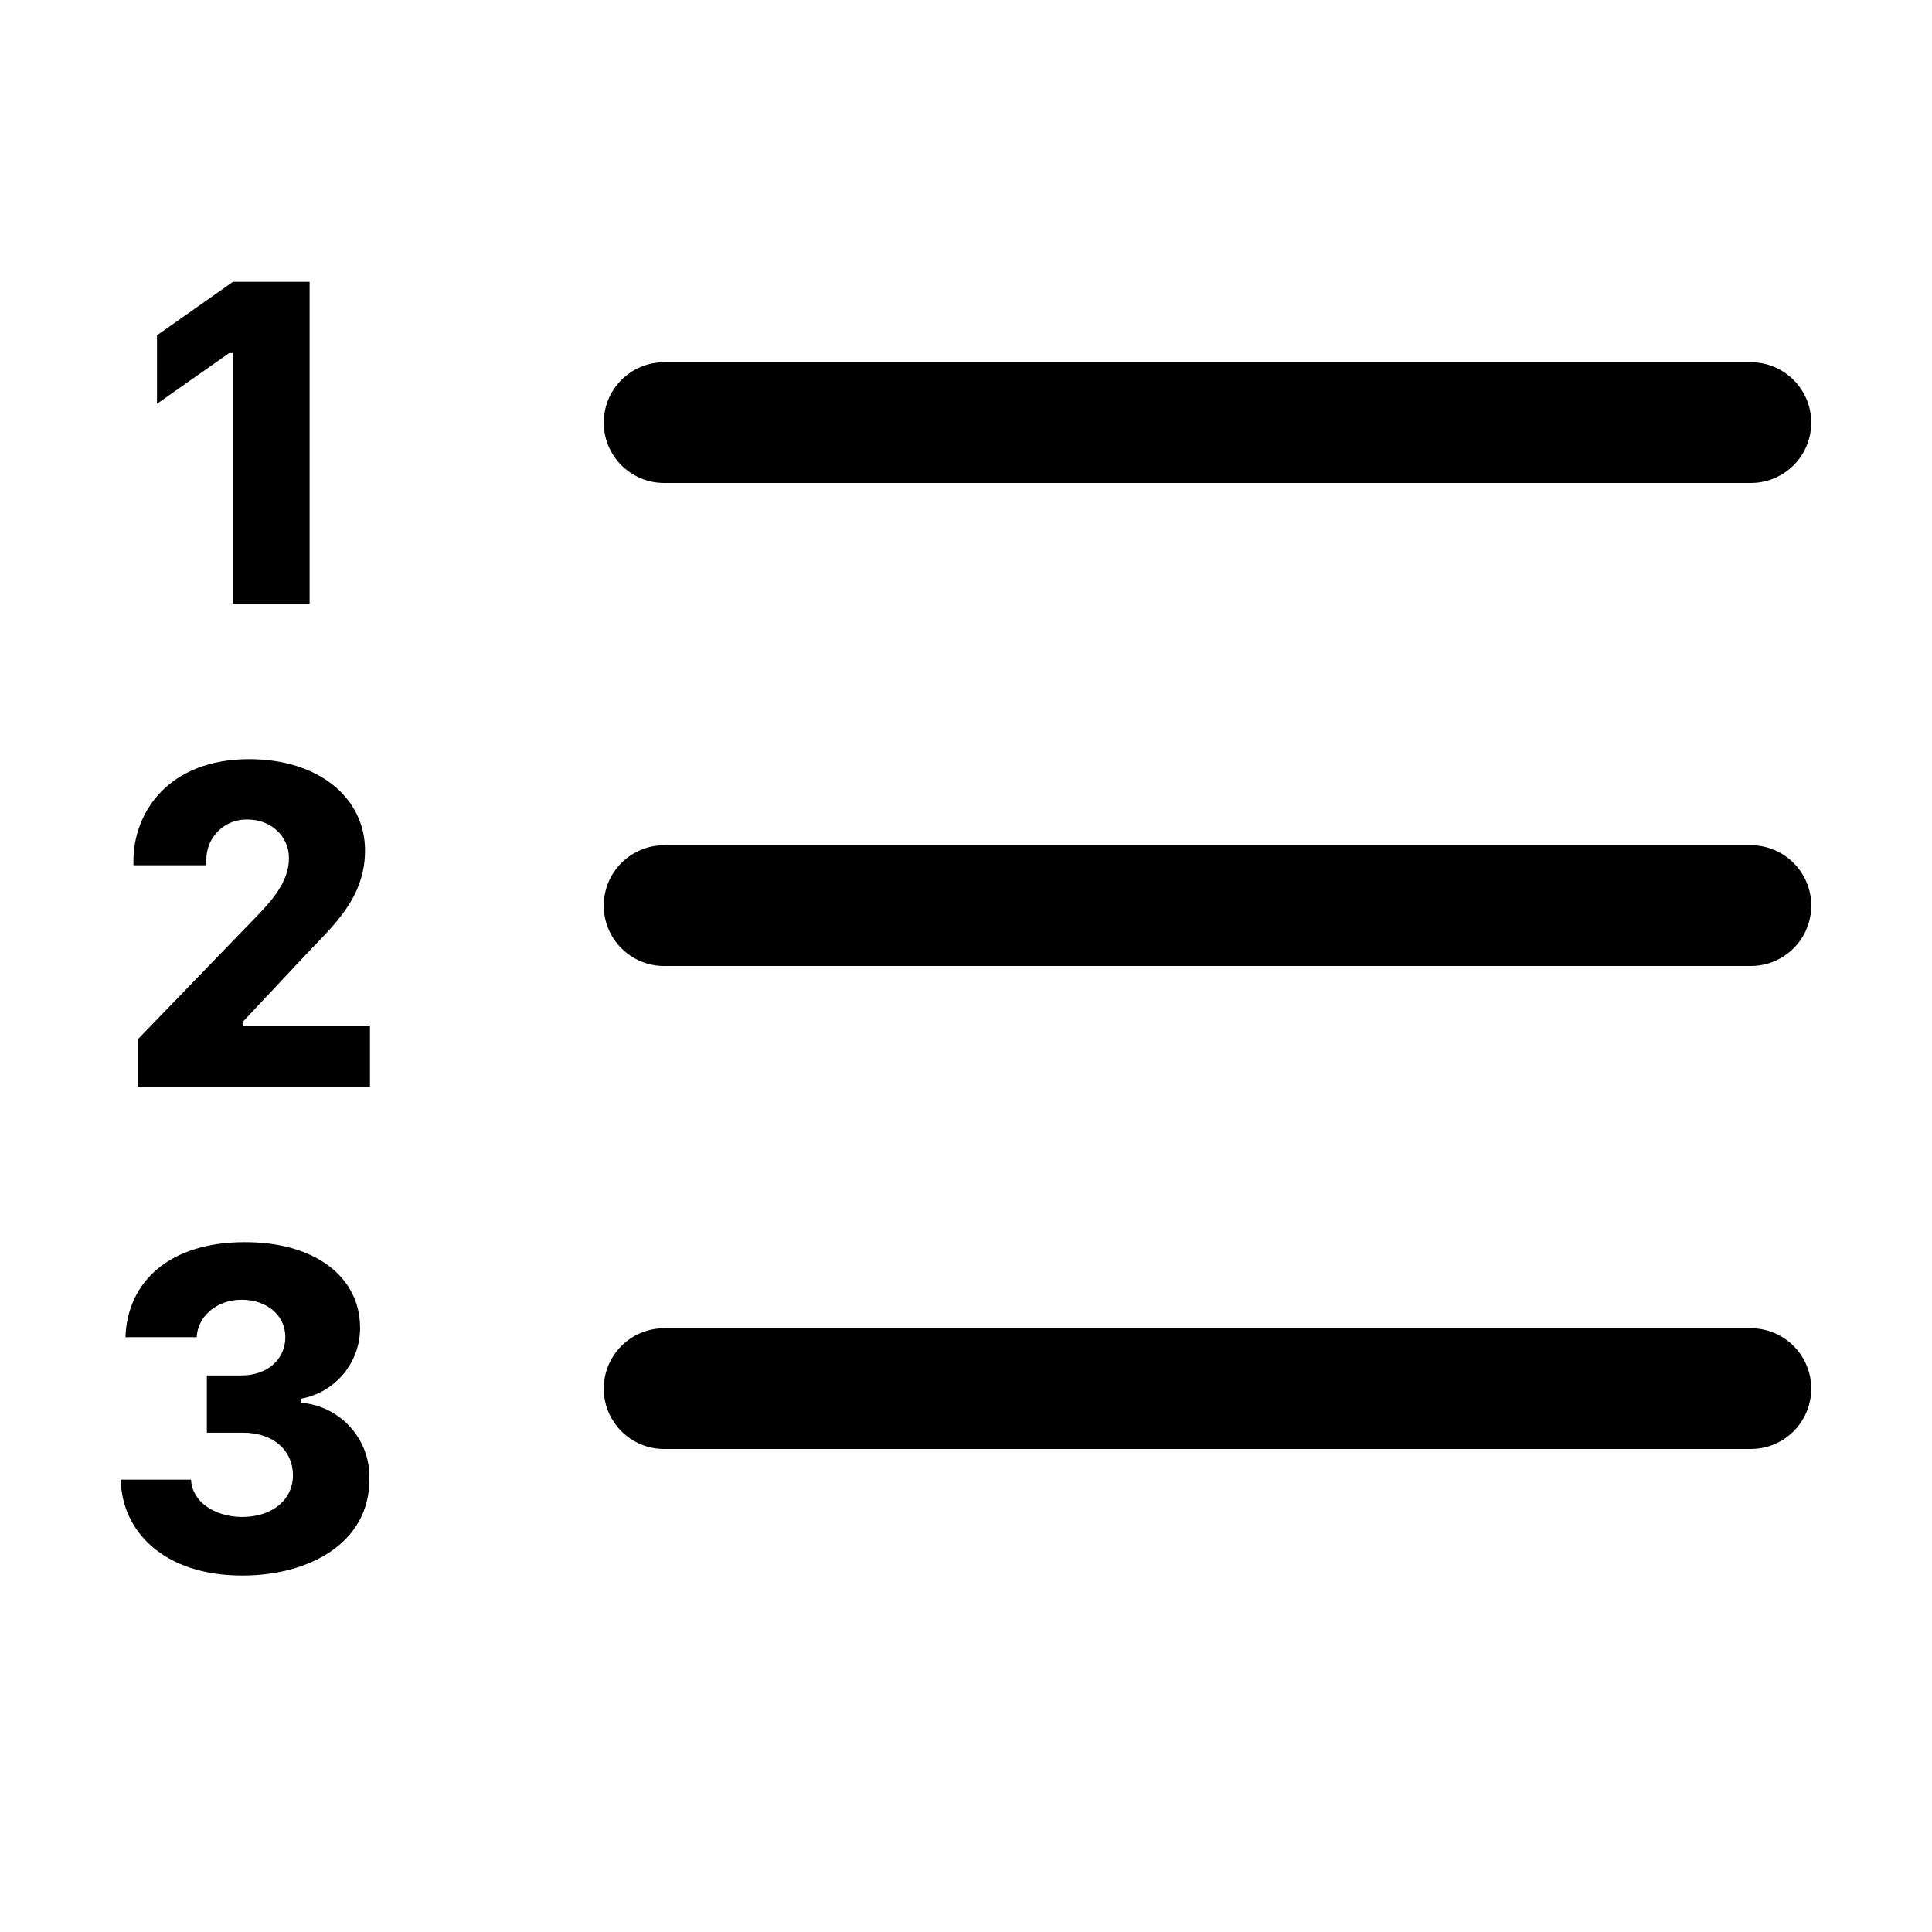
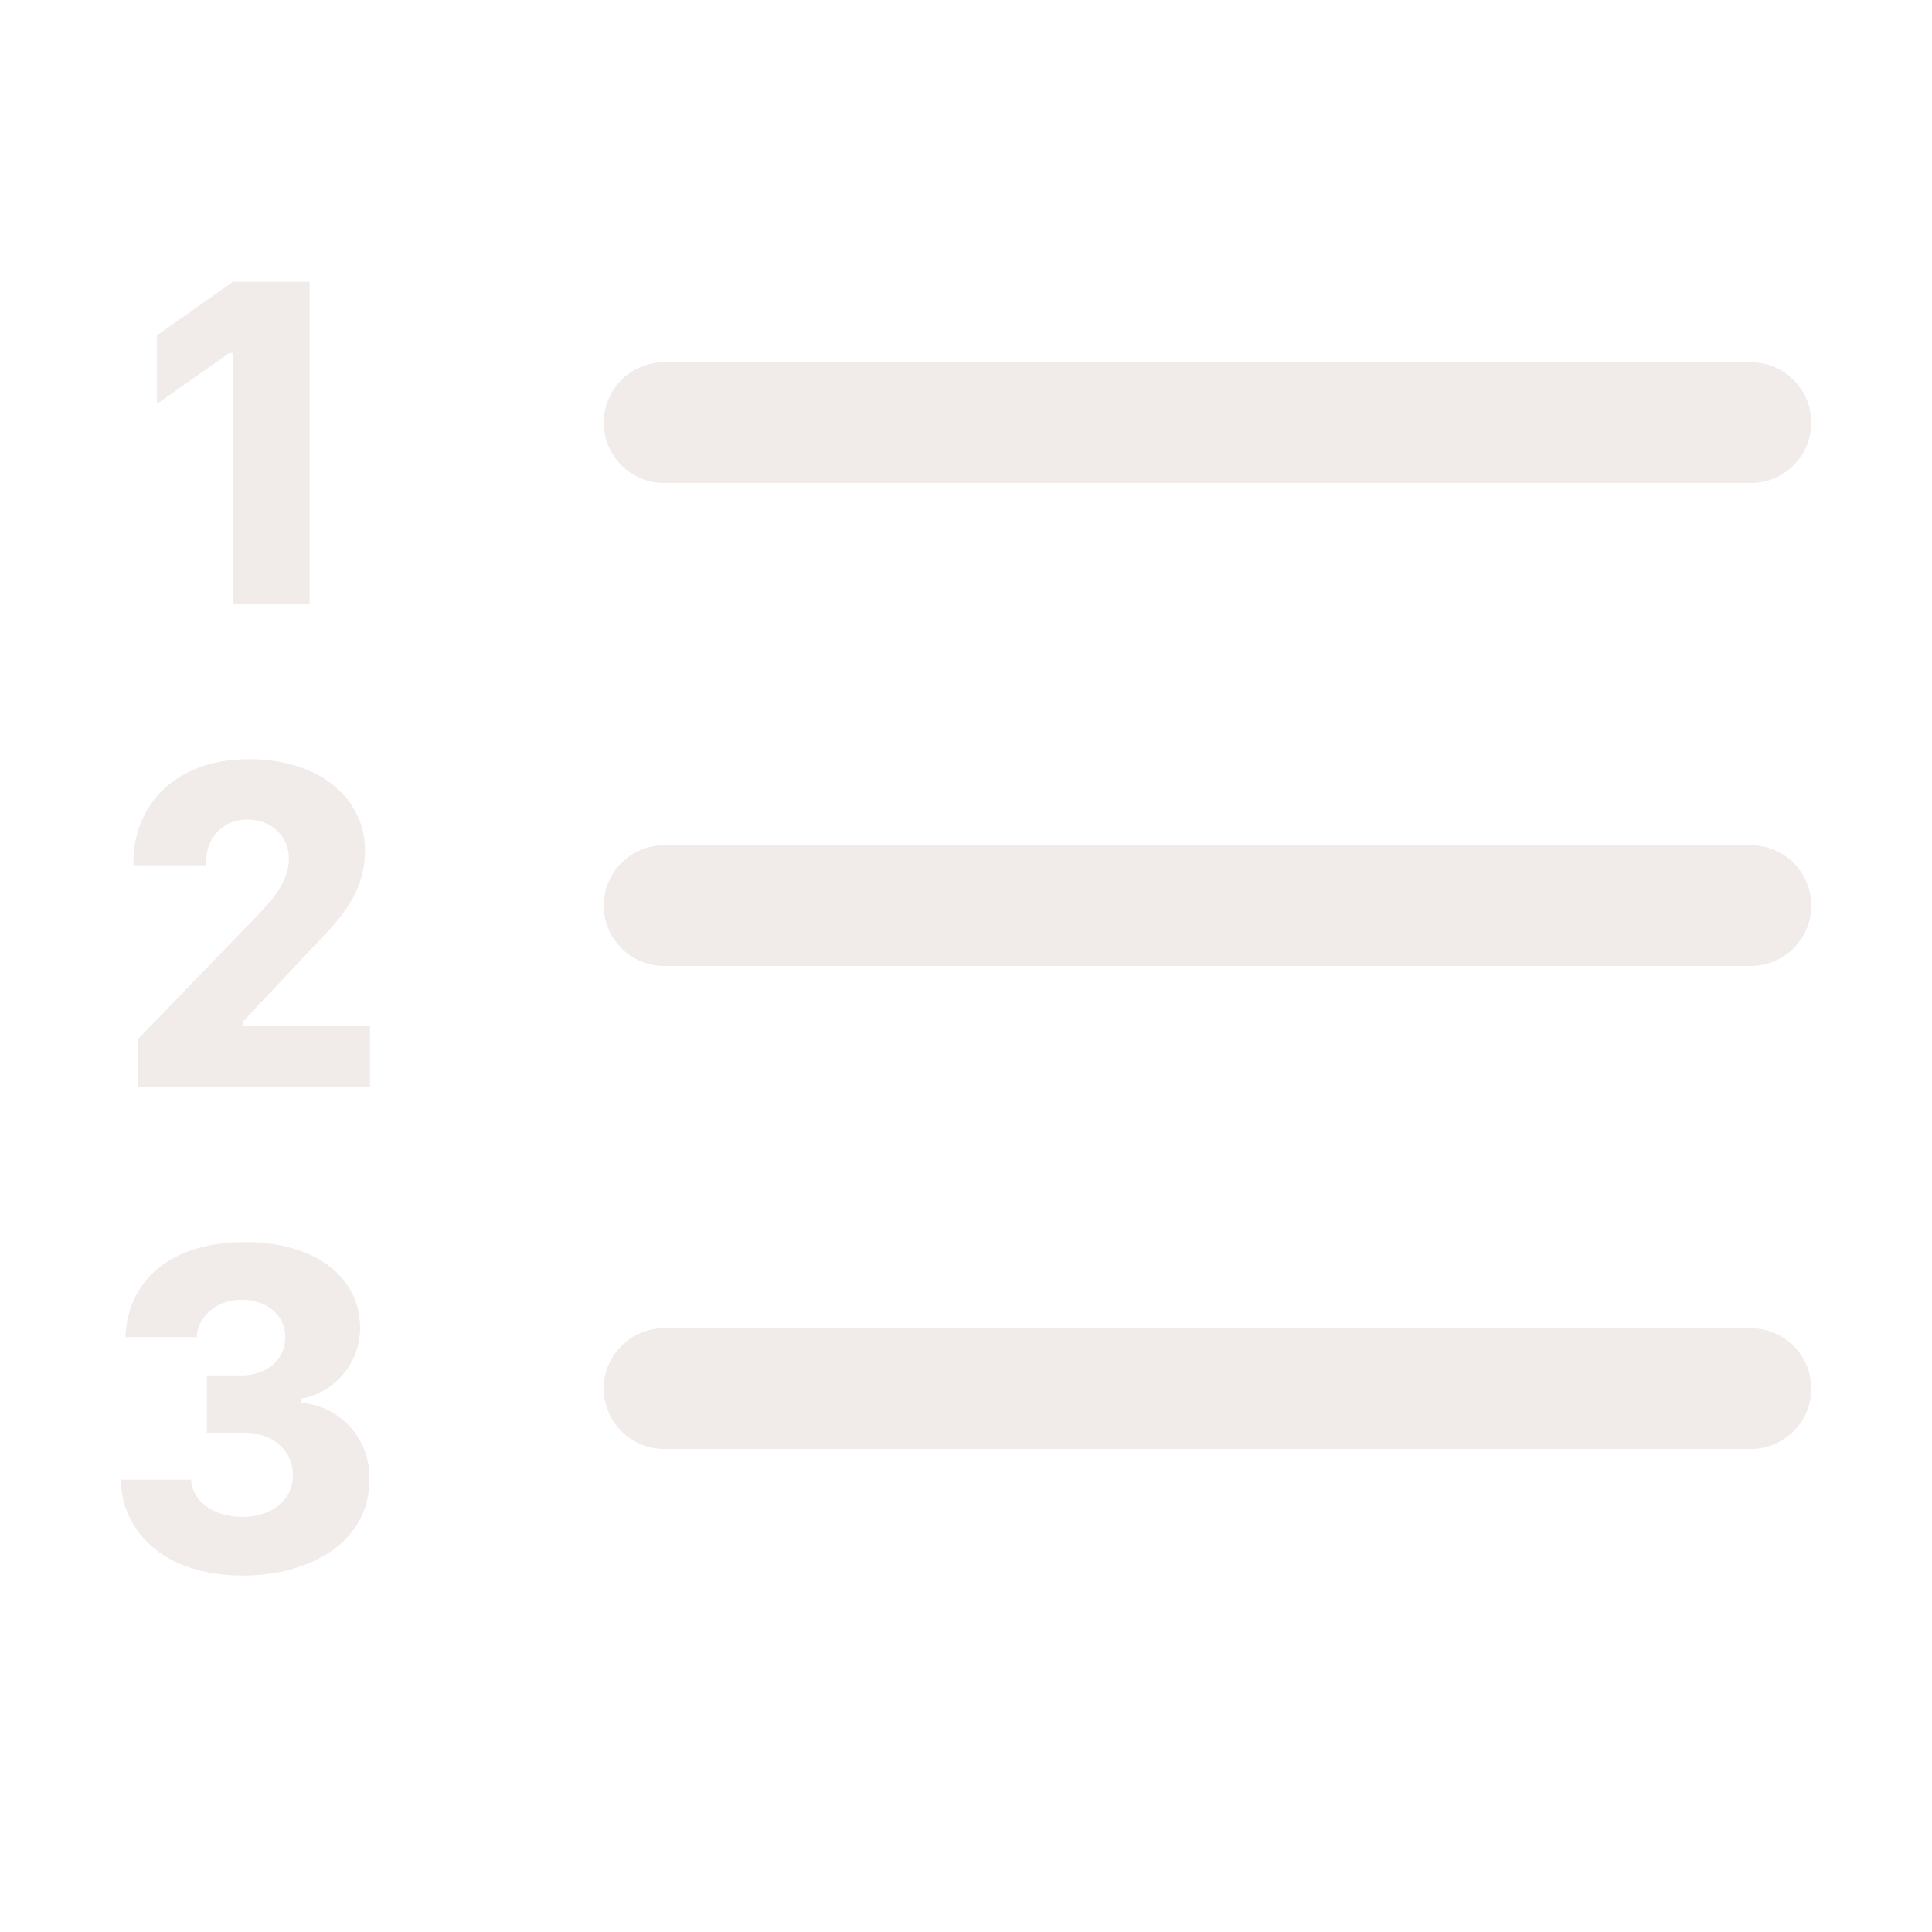
- <svg xmlns="http://www.w3.org/2000/svg" width="16" height="16" fill="currentColor" class="bi bi-list-ol" viewBox="0 0 16 16">
+ <svg xmlns="http://www.w3.org/2000/svg" width="16" height="16" fill="#F1EBEA" class="bi bi-list-ol" viewBox="0 0 16 16">
  <path fill-rule="evenodd" d="M5 11.5a.5.5 0 0 1 .5-.5h9a.5.5 0 0 1 0 1h-9a.5.5 0 0 1-.5-.5zm0-4a.5.5 0 0 1 .5-.5h9a.5.5 0 0 1 0 1h-9a.5.5 0 0 1-.5-.5zm0-4a.5.5 0 0 1 .5-.5h9a.5.5 0 0 1 0 1h-9a.5.5 0 0 1-.5-.5z" />
  <path d="M1.713 11.865v-.474H2c.217 0 .363-.137.363-.317 0-.185-.158-.31-.361-.31-.223 0-.367.152-.373.31h-.59c.016-.467.373-.787.986-.787.588-.002.954.291.957.703a.595.595 0 0 1-.492.594v.033a.615.615 0 0 1 .569.631c.003.533-.502.8-1.051.8-.656 0-1-.37-1.008-.794h.582c.008.178.186.306.422.309.254 0 .424-.145.422-.35-.002-.195-.155-.348-.414-.348h-.3zm-.004-4.699h-.604v-.035c0-.408.295-.844.958-.844.583 0 .96.326.96.756 0 .389-.257.617-.476.848l-.537.572v.03h1.054V9H1.143v-.395l.957-.99c.138-.142.293-.304.293-.508 0-.18-.147-.32-.342-.32a.33.33 0 0 0-.342.338v.041zM2.564 5h-.635V2.924h-.031l-.598.42v-.567l.629-.443h.635V5z" />
</svg>
